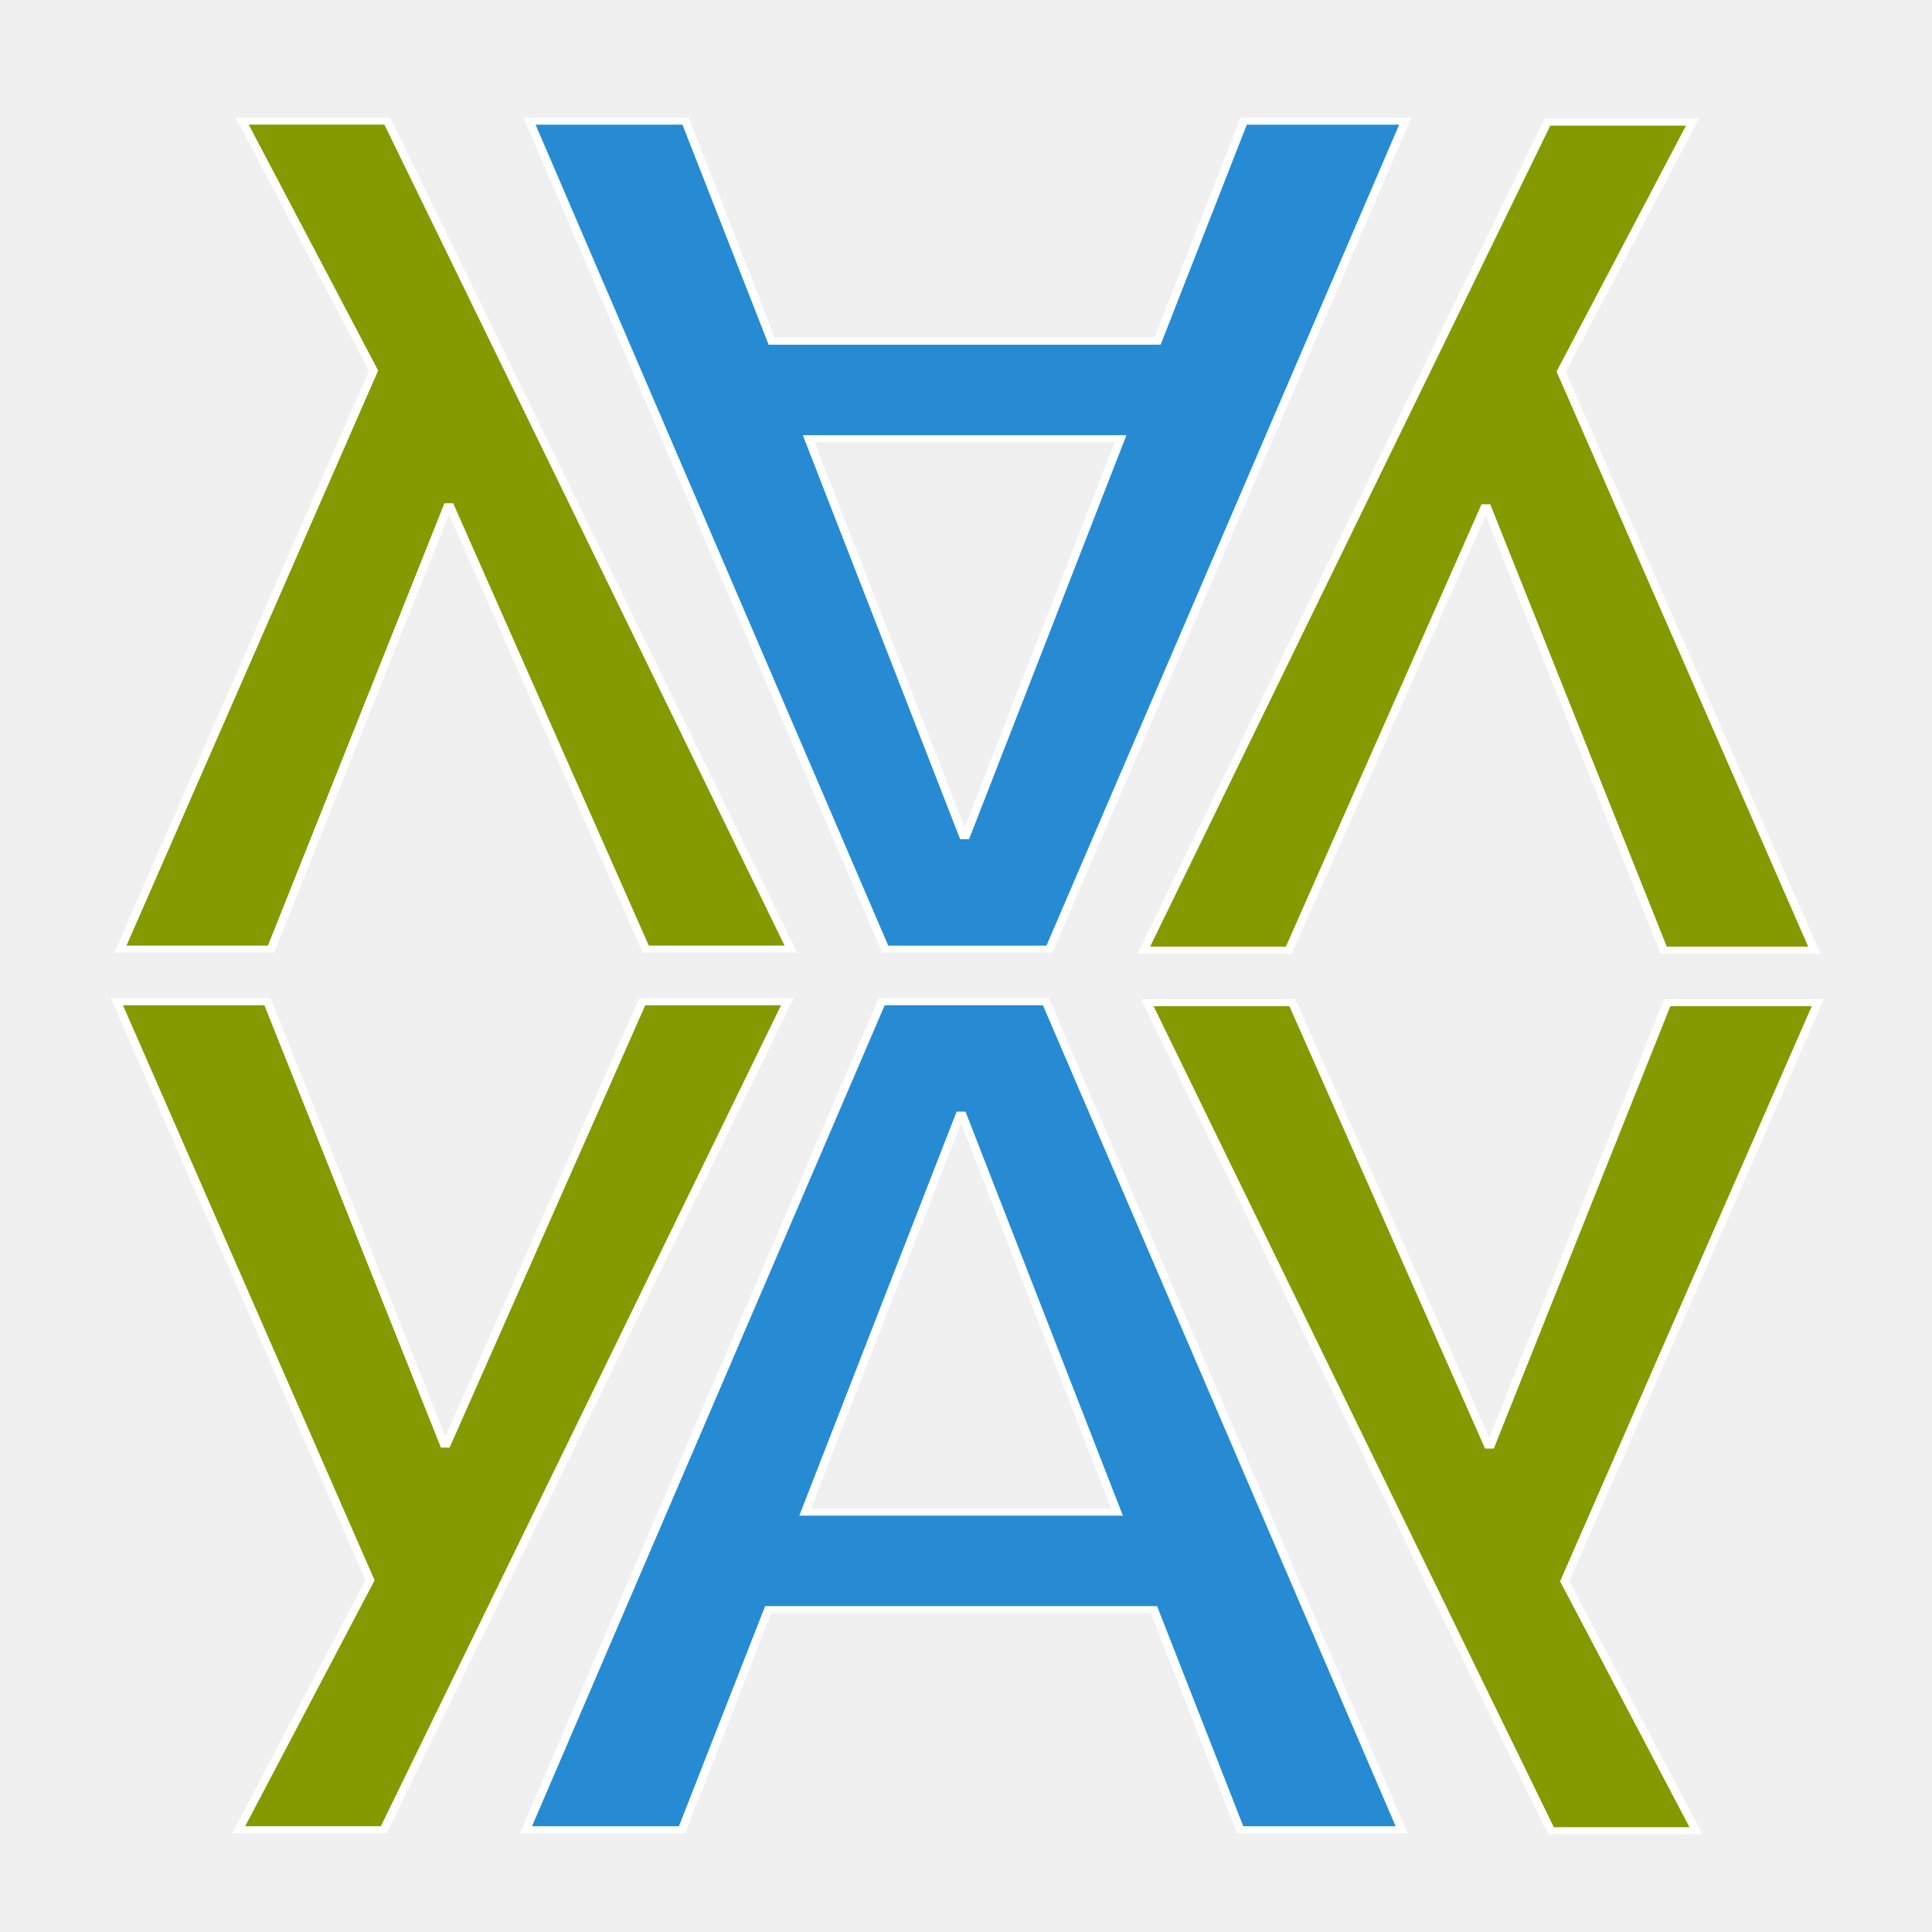
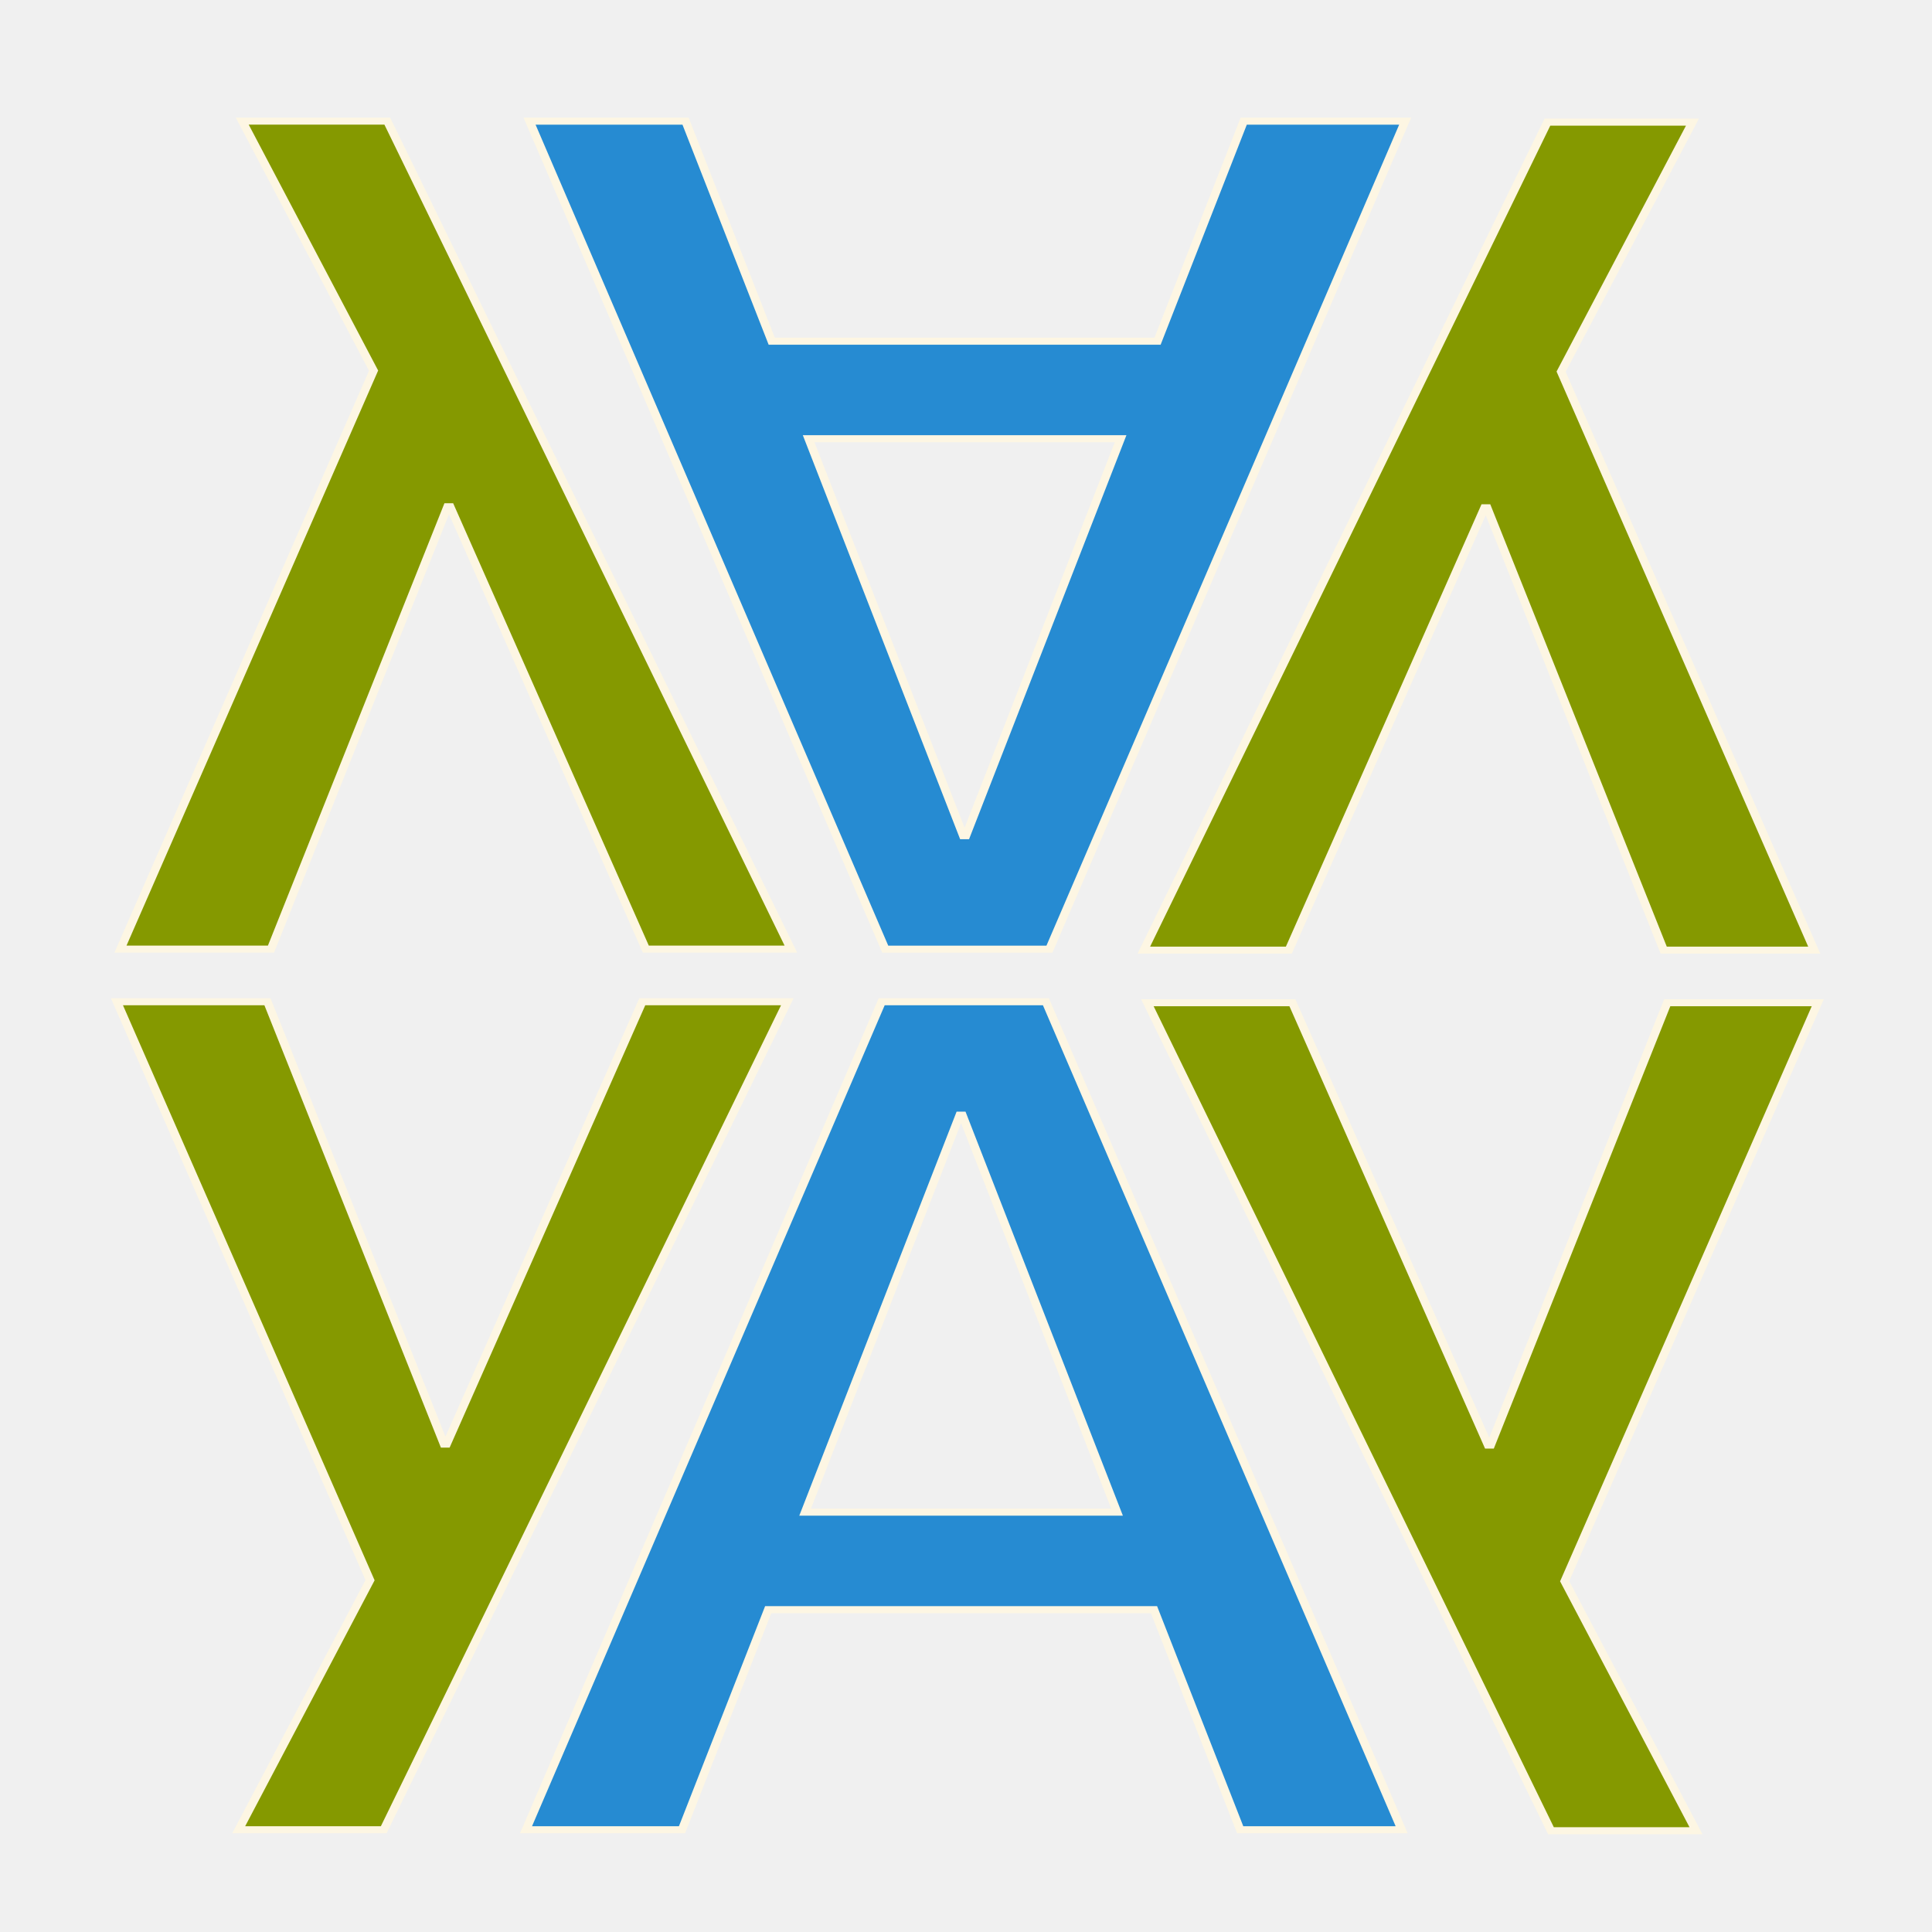
<svg xmlns="http://www.w3.org/2000/svg" width="600px" height="600px" viewBox="0 0 600 600" version="1.1" id="SVGRoot">
  <defs id="defs1113">
    <rect x="26.234" y="106.704" width="39.75" height="15.51" id="rect973" />
    <clipPath clipPathUnits="userSpaceOnUse" id="clipPath905">
      <g id="use907">
        <text xml:space="preserve" style="font-style:normal;font-weight:normal;font-size:51.018px;line-height:1.25;font-family:sans-serif;letter-spacing:-12.188px;word-spacing:-0.019px;fill:#859900;fill-opacity:1;stroke:none;stroke-width:0.266" x="60.249" y="142.827" id="text1164" transform="scale(0.9957301,1.004288)">
          <tspan id="tspan1162" x="60.249" y="142.827" style="font-style:normal;font-variant:normal;font-weight:normal;font-stretch:normal;font-size:51.018px;font-family:'InconsolataLGC Nerd Font';-inkscape-font-specification:'InconsolataLGC Nerd Font';fill:#859900;fill-opacity:1;stroke-width:0.266">⅄</tspan>
        </text>
        <text xml:space="preserve" style="font-size:50.716px;line-height:1.25;font-family:'InconsolataGo Nerd Font Mono';-inkscape-font-specification:'InconsolataGo Nerd Font Mono';fill:#268bdf;fill-opacity:1;stroke-width:0.264" x="74.913" y="143.019" id="text1168" transform="scale(1.001653,0.9983502)">
          <tspan id="tspan1166" x="74.913" y="143.019" style="font-style:normal;font-variant:normal;font-weight:normal;font-stretch:normal;font-size:50.716px;font-family:'InconsolataLGC Nerd Font Mono';-inkscape-font-specification:'InconsolataLGC Nerd Font Mono';fill:#268bdf;fill-opacity:1;stroke-width:0.264">∀</tspan>
        </text>
        <rect id="rect1170" width="36.503" height="3.405" x="70.329" y="102.799" style="fill:#ffffff;stroke-width:0.221" />
      </g>
    </clipPath>
  </defs>
  <g id="layer1">
    <g id="g901" transform="matrix(12.35103,0,0,12.35103,-714.0657,-1237.497)">
      <g id="g1241" style="stroke-width:0.194;stroke-miterlimit:4;stroke-dasharray:none;stroke:#fdf6ef;stroke-opacity:1">
-         <g transform="scale(0.9964055,1.003607)" id="text20" style="font-style:normal;font-weight:normal;font-size:50.983px;line-height:1.25;font-family:sans-serif;letter-spacing:-12.18px;word-spacing:-0.019px;fill:#859900;fill-opacity:1;stroke:#ffffff;stroke-width:0.194;stroke-miterlimit:4;stroke-dasharray:none;stroke-opacity:1" />
-         <g transform="scale(1.000847,0.9991533)" id="text34" style="font-size:50.757px;line-height:1.25;font-family:'InconsolataGo Nerd Font Mono';-inkscape-font-specification:'InconsolataGo Nerd Font Mono';fill:#268bdf;fill-opacity:1;stroke-width:0.194;stroke-miterlimit:4;stroke-dasharray:none;stroke:#ffffff;stroke-opacity:1" />
-         <g aria-label="λ∀" transform="scale(1.098295,-0.9105019)" id="text108" style="font-size:31.323px;line-height:1.25;font-family:'InconsolataGo Nerd Font Mono';-inkscape-font-specification:'InconsolataGo Nerd Font Mono';letter-spacing:-7.831px;stroke-width:0.194;stroke-miterlimit:4;stroke-dasharray:none;stroke:#ffffff;stroke-opacity:1">
-           <path d="m 62.804,-149.922 -4.041,12.216 h -3.446 l 5.795,-15.975 -3.007,-6.891 h 3.32 l 9.24,22.866 h -3.32 l -4.479,-12.216 z" style="font-style:normal;font-variant:normal;font-weight:500;font-stretch:normal;font-size:31.323px;font-family:'mplus Nerd Font';-inkscape-font-specification:'mplus Nerd Font Medium';fill:#859900;fill-opacity:1;stroke-width:0.194;stroke-miterlimit:4;stroke-dasharray:none;stroke:#ffffff;stroke-opacity:1" id="path1245" />
-           <path d="m 64.683,-160.572 h 3.571 l 1.973,6.077 h 8.833 l 1.973,-6.077 h 3.696 l -8.144,22.866 h -3.759 z m 13.531,8.77 h -7.142 l 3.539,10.963 h 0.063 z" style="font-style:normal;font-variant:normal;font-weight:500;font-stretch:normal;font-size:31.323px;font-family:'mplus Nerd Font';-inkscape-font-specification:'mplus Nerd Font Medium';fill:#268bd2;fill-opacity:1;stroke-width:0.194;stroke-miterlimit:4;stroke-dasharray:none;stroke:#ffffff;stroke-opacity:1" id="path1247" />
+         <g transform="scale(0.9964055,1.003607)" id="text20" style="font-style:normal;font-weight:normal;font-size:50.983px;line-height:1.25;font-family:sans-serif;letter-spacing:-12.18px;word-spacing:-0.019px;fill:#859900;fill-opacity:1;stroke:#fdf6e3;stroke-width:0.194;stroke-miterlimit:4;stroke-dasharray:none;stroke-opacity:1" />
+         <g transform="scale(1.000847,0.9991533)" id="text34" style="font-size:50.757px;line-height:1.25;font-family:'InconsolataGo Nerd Font Mono';-inkscape-font-specification:'InconsolataGo Nerd Font Mono';fill:#268bdf;fill-opacity:1;stroke-width:0.194;stroke-miterlimit:4;stroke-dasharray:none;stroke:#fdf6e3;stroke-opacity:1" />
+         <g aria-label="λ∀" transform="scale(1.098295,-0.9105019)" id="text108" style="font-size:31.323px;line-height:1.25;font-family:'InconsolataGo Nerd Font Mono';-inkscape-font-specification:'InconsolataGo Nerd Font Mono';letter-spacing:-7.831px;stroke-width:0.194;stroke-miterlimit:4;stroke-dasharray:none;stroke:#fdf6e3;stroke-opacity:1">
+           <path d="m 62.804,-149.922 -4.041,12.216 h -3.446 l 5.795,-15.975 -3.007,-6.891 h 3.32 l 9.24,22.866 h -3.32 l -4.479,-12.216 z" style="font-style:normal;font-variant:normal;font-weight:500;font-stretch:normal;font-size:31.323px;font-family:'mplus Nerd Font';-inkscape-font-specification:'mplus Nerd Font Medium';fill:#859900;fill-opacity:1;stroke-width:0.194;stroke-miterlimit:4;stroke-dasharray:none;stroke:#fdf6e3;stroke-opacity:1" id="path1245" />
+           <path d="m 64.683,-160.572 h 3.571 l 1.973,6.077 h 8.833 l 1.973,-6.077 h 3.696 l -8.144,22.866 h -3.759 z m 13.531,8.77 h -7.142 l 3.539,10.963 h 0.063 z" style="font-style:normal;font-variant:normal;font-weight:500;font-stretch:normal;font-size:31.323px;font-family:'mplus Nerd Font';-inkscape-font-specification:'mplus Nerd Font Medium';fill:#268bd2;fill-opacity:1;stroke-width:0.194;stroke-miterlimit:4;stroke-dasharray:none;stroke:#fdf6e3;stroke-opacity:1" id="path1247" />
        </g>
-         <g id="text971" style="font-size:3.239px;line-height:1.25;font-family:'InconsolataGo Nerd Font Mono';-inkscape-font-specification:'InconsolataGo Nerd Font Mono';letter-spacing:0px;white-space:pre;shape-inside:url(#rect973);stroke-width:0.194;stroke-miterlimit:4;stroke-dasharray:none;stroke:#ffffff;stroke-opacity:1" />
-         <g aria-label="λ∀" transform="scale(1.098295,0.9105019)" id="text108-3" style="font-size:31.323px;line-height:1.25;font-family:'InconsolataGo Nerd Font Mono';-inkscape-font-specification:'InconsolataGo Nerd Font Mono';letter-spacing:-7.831px;stroke-width:0.194;stroke-miterlimit:4;stroke-dasharray:none;stroke:#ffffff;stroke-opacity:1">
-           <path d="m 62.885,124.037 -4.041,12.216 h -3.446 l 5.795,-15.975 -3.007,-6.891 h 3.32 l 9.24,22.866 h -3.32 l -4.479,-12.216 z" style="font-style:normal;font-variant:normal;font-weight:500;font-stretch:normal;font-size:31.323px;font-family:'mplus Nerd Font';-inkscape-font-specification:'mplus Nerd Font Medium';fill:#859900;fill-opacity:1;stroke-width:0.194;stroke-miterlimit:4;stroke-dasharray:none;stroke:#ffffff;stroke-opacity:1" id="path1251" />
-           <path d="m 64.764,113.388 h 3.571 l 1.973,6.077 h 8.833 l 1.973,-6.077 h 3.696 l -8.144,22.866 h -3.759 z m 13.531,8.77 h -7.142 l 3.539,10.963 h 0.063 z" style="font-style:normal;font-variant:normal;font-weight:500;font-stretch:normal;font-size:31.323px;font-family:'mplus Nerd Font';-inkscape-font-specification:'mplus Nerd Font Medium';fill:#268bd2;fill-opacity:1;stroke-width:0.194;stroke-miterlimit:4;stroke-dasharray:none;stroke:#ffffff;stroke-opacity:1" id="path1253" />
+         <g id="text971" style="font-size:3.239px;line-height:1.25;font-family:'InconsolataGo Nerd Font Mono';-inkscape-font-specification:'InconsolataGo Nerd Font Mono';letter-spacing:0px;white-space:pre;shape-inside:url(#rect973);stroke-width:0.194;stroke-miterlimit:4;stroke-dasharray:none;stroke:#fdf6e3;stroke-opacity:1" />
+         <g aria-label="λ∀" transform="scale(1.098295,0.9105019)" id="text108-3" style="font-size:31.323px;line-height:1.25;font-family:'InconsolataGo Nerd Font Mono';-inkscape-font-specification:'InconsolataGo Nerd Font Mono';letter-spacing:-7.831px;stroke-width:0.194;stroke-miterlimit:4;stroke-dasharray:none;stroke:#fdf6e3;stroke-opacity:1">
+           <path d="m 62.885,124.037 -4.041,12.216 h -3.446 l 5.795,-15.975 -3.007,-6.891 h 3.32 l 9.24,22.866 h -3.32 l -4.479,-12.216 z" style="font-style:normal;font-variant:normal;font-weight:500;font-stretch:normal;font-size:31.323px;font-family:'mplus Nerd Font';-inkscape-font-specification:'mplus Nerd Font Medium';fill:#859900;fill-opacity:1;stroke-width:0.194;stroke-miterlimit:4;stroke-dasharray:none;stroke:#fdf6e3;stroke-opacity:1" id="path1251" />
+           <path d="m 64.764,113.388 h 3.571 l 1.973,6.077 h 8.833 l 1.973,-6.077 h 3.696 l -8.144,22.866 h -3.759 z m 13.531,8.77 h -7.142 l 3.539,10.963 h 0.063 z" style="font-style:normal;font-variant:normal;font-weight:500;font-stretch:normal;font-size:31.323px;font-family:'mplus Nerd Font';-inkscape-font-specification:'mplus Nerd Font Medium';fill:#268bd2;fill-opacity:1;stroke-width:0.194;stroke-miterlimit:4;stroke-dasharray:none;stroke:#fdf6e3;stroke-opacity:1" id="path1253" />
        </g>
-         <g aria-label="λ" transform="scale(-1.098295,-0.9105019)" id="text108-5" style="font-size:31.323px;line-height:1.25;font-family:'InconsolataGo Nerd Font Mono';-inkscape-font-specification:'InconsolataGo Nerd Font Mono';letter-spacing:-7.831px;stroke-width:0.194;stroke-miterlimit:4;stroke-dasharray:none;stroke:#ffffff;stroke-opacity:1">
-           <path d="m -86.769,-149.95 -4.041,12.216 h -3.446 l 5.795,-15.975 -3.007,-6.891 h 3.32 l 9.24,22.866 h -3.32 l -4.479,-12.216 z" style="font-style:normal;font-variant:normal;font-weight:500;font-stretch:normal;font-size:31.323px;font-family:'mplus Nerd Font';-inkscape-font-specification:'mplus Nerd Font Medium';fill:#859900;fill-opacity:1;stroke-width:0.194;stroke-miterlimit:4;stroke-dasharray:none;stroke:#ffffff;stroke-opacity:1" id="path1256" />
+         <g aria-label="λ" transform="scale(-1.098295,-0.9105019)" id="text108-5" style="font-size:31.323px;line-height:1.25;font-family:'InconsolataGo Nerd Font Mono';-inkscape-font-specification:'InconsolataGo Nerd Font Mono';letter-spacing:-7.831px;stroke-width:0.194;stroke-miterlimit:4;stroke-dasharray:none;stroke:#fdf6e3;stroke-opacity:1">
+           <path d="m -86.769,-149.95 -4.041,12.216 h -3.446 l 5.795,-15.975 -3.007,-6.891 h 3.32 l 9.24,22.866 h -3.32 l -4.479,-12.216 z" style="font-style:normal;font-variant:normal;font-weight:500;font-stretch:normal;font-size:31.323px;font-family:'mplus Nerd Font';-inkscape-font-specification:'mplus Nerd Font Medium';fill:#859900;fill-opacity:1;stroke-width:0.194;stroke-miterlimit:4;stroke-dasharray:none;stroke:#fdf6e3;stroke-opacity:1" id="path1256" />
        </g>
-         <g aria-label="λ" transform="scale(-1.098295,0.9105019)" id="text108-3-3" style="font-size:31.323px;line-height:1.25;font-family:'InconsolataGo Nerd Font Mono';-inkscape-font-specification:'InconsolataGo Nerd Font Mono';letter-spacing:-7.831px;stroke-width:0.194;stroke-miterlimit:4;stroke-dasharray:none;stroke:#ffffff;stroke-opacity:1">
-           <path d="m -86.688,124.065 -4.041,12.216 h -3.446 l 5.795,-15.975 -3.007,-6.891 h 3.32 l 9.24,22.866 h -3.32 l -4.479,-12.216 z" style="font-style:normal;font-variant:normal;font-weight:500;font-stretch:normal;font-size:31.323px;font-family:'mplus Nerd Font';-inkscape-font-specification:'mplus Nerd Font Medium';fill:#859900;fill-opacity:1;stroke-width:0.194;stroke-miterlimit:4;stroke-dasharray:none;stroke:#ffffff;stroke-opacity:1" id="path1259" />
+         <g aria-label="λ" transform="scale(-1.098295,0.9105019)" id="text108-3-3" style="font-size:31.323px;line-height:1.25;font-family:'InconsolataGo Nerd Font Mono';-inkscape-font-specification:'InconsolataGo Nerd Font Mono';letter-spacing:-7.831px;stroke-width:0.194;stroke-miterlimit:4;stroke-dasharray:none;stroke:#fdf6e3;stroke-opacity:1">
+           <path d="m -86.688,124.065 -4.041,12.216 h -3.446 l 5.795,-15.975 -3.007,-6.891 h 3.32 l 9.24,22.866 h -3.32 l -4.479,-12.216 z" style="font-style:normal;font-variant:normal;font-weight:500;font-stretch:normal;font-size:31.323px;font-family:'mplus Nerd Font';-inkscape-font-specification:'mplus Nerd Font Medium';fill:#859900;fill-opacity:1;stroke-width:0.194;stroke-miterlimit:4;stroke-dasharray:none;stroke:#fdf6e3;stroke-opacity:1" id="path1259" />
        </g>
      </g>
    </g>
  </g>
</svg>
